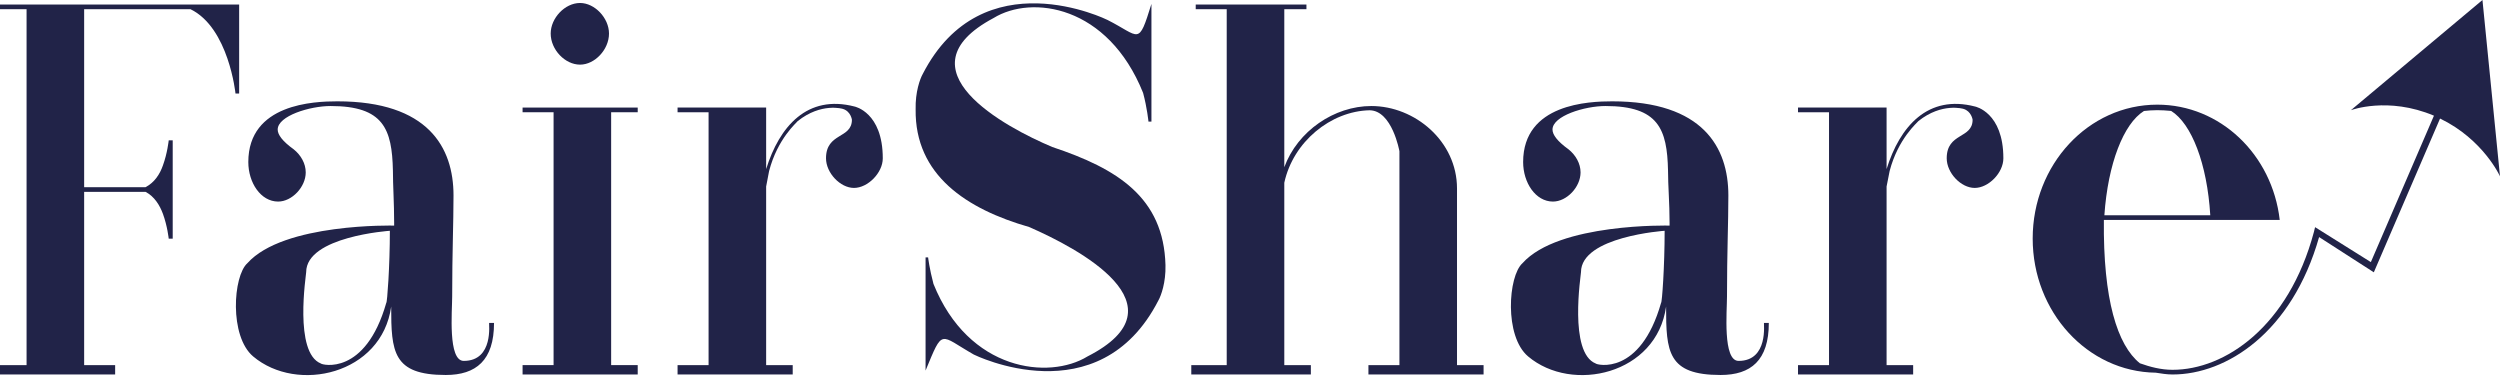
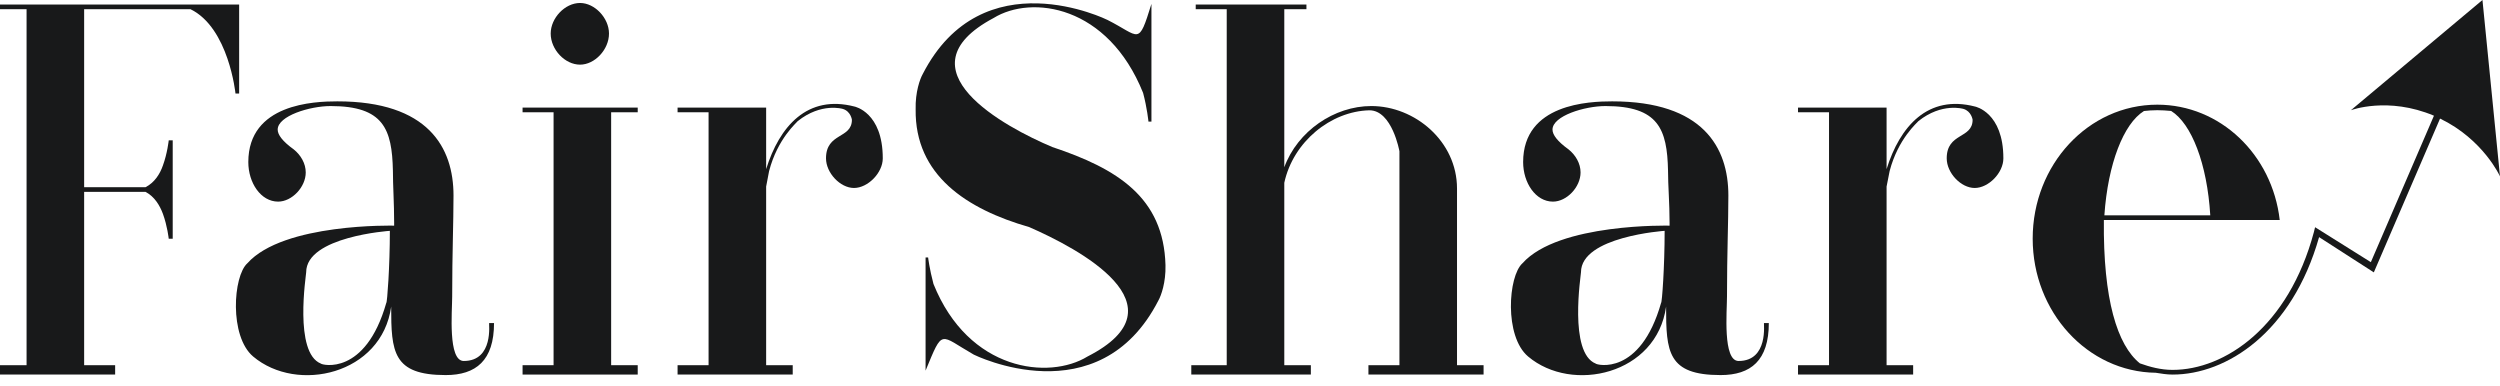
- <svg xmlns="http://www.w3.org/2000/svg" width="188" height="29" viewBox="0 0 188 29" fill="none">
-   <path d="M17.984 7.032V0.341H0V0.693H1.998V27.456H0V28.16H8.659V27.456H6.328V14.427H10.947C11.617 14.779 12.018 15.444 12.252 16.081C12.588 17 12.688 17.948 12.688 17.948H12.988V10.553H12.688C12.688 10.553 12.588 11.518 12.252 12.438C12.018 13.109 11.617 13.722 10.947 14.075H6.328V0.693H14.328C17.207 2.102 17.709 7.032 17.709 7.032H17.984Z" fill="#212348" />
-   <path d="M34.874 27.14C33.669 27.14 34.004 23.398 34.004 22.299C34.004 18.974 34.104 16.782 34.104 14.696C34.104 11.084 32.196 7.62 25.368 7.62C23.627 7.62 18.673 7.796 18.673 12.186C18.673 13.742 19.61 15.158 20.916 15.158C21.953 15.158 22.991 14.063 22.991 12.965C22.991 12.293 22.622 11.657 22.087 11.23C21.25 10.628 20.882 10.135 20.882 9.743C20.882 8.717 23.293 7.973 24.865 7.973C28.849 7.973 29.478 9.709 29.547 12.824C29.547 13.956 29.64 15.265 29.64 16.752V16.965C29.64 16.965 21.311 16.752 18.601 19.795C17.529 20.752 17.231 25.282 19.038 26.804C22.352 29.6 28.714 28.15 29.417 23.052C29.417 26.45 29.535 28.199 33.518 28.199C35.794 28.199 37.151 27.104 37.151 24.287H36.781C36.749 24.287 37.151 27.14 34.874 27.14ZM29.049 22.77C27.476 28.292 24.196 27.442 24.129 27.335C22.087 26.522 23.024 20.68 23.024 20.47C23.024 17.778 29.318 17.355 29.318 17.355C29.317 20.044 29.117 22.77 29.049 22.77Z" fill="#212348" />
-   <path d="M39.298 8.441H41.629V27.456H39.298V28.161H47.956V27.456H45.958V8.441H47.956V8.089H39.298V8.441Z" fill="#212348" />
-   <path d="M43.621 4.861C44.725 4.861 45.797 3.729 45.797 2.524C45.797 1.357 44.725 0.224 43.621 0.224C42.483 0.224 41.412 1.357 41.412 2.524C41.412 3.729 42.483 4.861 43.621 4.861Z" fill="#212348" />
-   <path d="M64.264 8.011C60.715 7.089 58.613 9.495 57.614 12.717V8.089H50.953V8.441H53.285V27.456H50.953V28.161H59.612V27.456H57.614V14.026L57.837 12.859C58.473 10.418 59.922 9.213 59.989 9.106C61.763 7.691 63.375 8.187 63.375 8.187C63.979 8.363 64.064 9.002 64.064 9.002C64.064 10.452 62.116 9.956 62.116 11.905C62.116 13 63.184 14.132 64.22 14.132C65.259 14.132 66.385 13 66.385 11.905C66.385 8.435 64.264 8.011 64.264 8.011Z" fill="#212348" />
-   <path d="M79.133 11.055C75.586 9.567 67.484 5.213 74.715 1.357C77.594 -0.413 83.317 0.4 85.961 6.986C86.264 8.118 86.365 9.145 86.365 9.145H86.588V0.293C85.589 3.515 85.744 2.739 83.279 1.498C83.279 1.498 73.876 -3.174 69.389 5.567C69.189 5.922 68.823 6.913 68.856 8.222C68.788 13.179 72.706 15.727 77.392 17.072C81.041 18.664 89.274 22.984 81.778 26.805C78.899 28.575 72.84 27.928 70.196 21.347C69.895 20.214 69.794 19.358 69.794 19.358H69.603V27.866C70.936 24.646 70.62 25.177 73.232 26.664C73.232 26.664 82.627 31.336 87.11 22.595C87.312 22.24 87.677 21.249 87.644 19.937C87.508 14.842 84.021 12.683 79.133 11.055Z" fill="#212348" />
-   <path d="M109.567 14.17C109.567 10.627 106.403 7.973 103.122 7.973C100.341 7.973 97.578 9.849 96.579 12.575V0.693H98.244V0.341H89.918V0.693H92.249V27.456H89.585V28.16H98.577V27.456H96.579V13.743C97.245 10.665 100.068 8.362 102.98 8.293C104.691 8.293 105.237 11.371 105.237 11.371V27.456H102.906V28.16H111.565V27.456H109.567V14.17Z" fill="#212348" />
-   <path d="M130.741 27.14C129.537 27.14 129.87 23.398 129.87 22.299C129.87 18.974 129.973 16.782 129.973 14.696C129.973 11.084 128.065 7.62 121.235 7.62C119.496 7.62 114.54 7.796 114.54 12.186C114.54 13.742 115.478 15.158 116.781 15.158C117.822 15.158 118.858 14.063 118.858 12.965C118.858 12.293 118.488 11.657 117.953 11.23C117.119 10.628 116.748 10.135 116.748 9.743C116.748 8.717 119.158 7.973 120.733 7.973C124.718 7.973 125.37 9.709 125.435 12.824C125.435 13.956 125.552 15.265 125.552 16.752V16.965C125.552 16.965 117.199 16.752 114.489 19.795C113.415 20.752 113.105 25.282 114.915 26.804C118.229 29.6 124.586 28.15 125.29 23.052C125.29 26.45 125.402 28.199 129.387 28.199C131.665 28.199 133.015 27.104 133.015 24.287H132.65C132.617 24.287 133.015 27.14 130.741 27.14ZM124.914 22.77C123.344 28.292 120.063 27.442 119.997 27.335C117.953 26.522 118.89 20.68 118.89 20.47C118.89 17.778 125.181 17.355 125.181 17.355C125.181 20.044 124.985 22.77 124.914 22.77Z" fill="#212348" />
-   <path d="M148.528 8.011C144.98 7.089 142.87 9.495 141.871 12.717V8.089H135.21V8.441H137.542V27.456H135.21V28.161H143.869V27.456H141.871V14.026L142.101 12.859C142.739 10.418 144.192 9.213 144.263 9.106C146.035 7.691 147.65 8.187 147.65 8.187C148.25 8.363 148.34 9.002 148.34 9.002C148.34 10.452 146.393 9.956 146.393 11.905C146.393 13 147.458 14.132 148.499 14.132C149.535 14.132 150.653 13 150.653 11.905C150.654 8.435 148.528 8.011 148.528 8.011Z" fill="#212348" />
-   <path d="M188 13.259L186.681 0L176.787 8.287C176.787 8.287 179.562 7.236 183.033 8.699L178.288 19.71L174.094 17.083L174.006 17.443C172.099 24.584 167.3 27.809 163.383 27.809C163.378 27.809 163.373 27.809 163.368 27.809C162.497 27.809 161.679 27.589 160.918 27.318C159.22 25.95 158.149 22.527 158.211 16.54H171.436C170.869 11.61 166.949 7.87 162.229 7.87C157.039 7.87 152.858 12.383 152.858 17.94C152.858 23.454 156.976 27.957 162.11 28.026C162.517 28.088 162.935 28.161 163.366 28.161C163.372 28.161 163.377 28.161 163.383 28.161C167.428 28.161 172.36 25.004 174.396 17.828L178.512 20.477L183.492 8.914C186.752 10.486 188 13.259 188 13.259ZM161.226 8.346C161.525 8.312 161.863 8.285 162.229 8.285C162.567 8.285 162.899 8.307 163.27 8.342C164.807 9.298 165.979 12.314 166.213 16.188H158.249C158.516 12.314 159.688 9.303 161.226 8.346Z" fill="#212348" />
+ <svg xmlns="http://www.w3.org/2000/svg" width="2949" height="455" viewBox="0 0 2949 455" fill="none">
+   <path d="M282.095 110.321V5.347H0V10.872H31.344V430.77H0V441.82H135.823V430.77H99.255V226.346H171.712C182.228 231.87 188.512 242.307 192.19 252.297C197.451 266.722 199.034 281.596 199.034 281.596H203.735V165.571H199.034C199.034 165.571 197.451 180.71 192.19 195.141C188.512 205.672 182.228 215.296 171.712 220.82H99.255V10.872H224.745C269.912 32.972 277.78 110.321 277.78 110.321H282.095Z" fill="#18191A" />
+   <path d="M547.035 425.815C528.134 425.815 533.394 367.108 533.394 349.874C533.394 297.697 534.956 263.314 534.956 230.575C534.956 173.915 505.029 119.555 397.931 119.555C370.615 119.555 292.908 122.329 292.908 191.197C292.908 215.618 307.613 237.834 328.092 237.834C344.36 237.834 360.647 220.651 360.647 203.419C360.647 192.882 354.854 182.894 346.454 176.202C333.326 166.749 327.554 159.02 327.554 152.865C327.554 136.765 365.37 125.102 390.043 125.102C452.527 125.102 462.4 152.329 463.471 201.204C463.471 218.977 464.939 239.508 464.939 262.834V266.178C464.939 266.178 334.288 262.834 291.775 310.581C274.969 325.598 270.283 396.676 298.633 420.55C350.623 464.413 450.406 441.666 461.433 361.676C461.433 414.992 463.283 442.44 525.763 442.44C561.463 442.44 582.761 425.252 582.761 381.053H576.957C576.451 381.064 582.755 425.815 547.035 425.815ZM455.667 357.256C430.993 443.899 379.542 430.557 378.498 428.883C346.454 416.13 361.164 324.476 361.164 321.178C361.164 278.94 459.882 272.294 459.882 272.294C459.877 314.481 456.737 357.256 455.667 357.256Z" fill="#18191A" />
+   <path d="M616.426 132.437H652.994V430.785H616.426V441.835H752.25V430.785H720.906V132.437H752.25V126.912H616.426V132.437Z" fill="#18191A" />
+   <path d="M684.252 76.264C701.565 76.264 718.371 58.496 718.371 39.589C718.371 21.28 701.565 3.511 684.252 3.511C666.403 3.511 649.597 21.28 649.597 39.589C649.601 58.496 666.403 76.264 684.252 76.264Z" fill="#18191A" />
+   <path d="M1008.05 125.696C952.385 111.226 919.417 148.984 903.745 199.531V126.911H799.266V132.436H835.834V430.784H799.266V441.834H935.09V430.784H903.745V220.063L907.236 201.753C917.223 163.453 939.952 144.547 940.997 142.879C968.831 120.674 994.11 128.458 994.11 128.458C1003.58 131.215 1004.91 141.249 1004.91 141.249C1004.91 163.994 974.358 156.216 974.358 186.785C974.358 203.962 991.111 221.737 1007.37 221.737C1023.67 221.737 1041.32 203.962 1041.32 186.785C1041.33 132.342 1008.05 125.696 1008.05 125.696Z" fill="#18191A" />
+   <path d="M1241.3 173.438C1185.66 150.101 1058.57 81.779 1172 21.275C1217.15 -6.488 1306.93 6.269 1348.4 109.592C1353.15 127.365 1354.73 143.476 1354.73 143.476H1358.24V4.589C1342.56 55.143 1345 42.971 1306.33 23.49C1306.33 23.49 1158.83 -49.809 1088.46 87.343C1085.31 92.906 1079.56 108.453 1080.1 128.984C1079.03 206.759 1140.48 246.738 1213.99 267.849C1271.22 292.815 1400.36 360.596 1282.79 420.554C1237.63 448.317 1142.58 438.179 1101.11 334.911C1096.38 317.138 1094.81 303.706 1094.81 303.706H1091.81V437.195C1112.71 386.685 1107.76 395.005 1148.73 418.344C1148.73 418.344 1296.1 491.644 1366.43 354.492C1369.59 348.928 1375.33 333.375 1374.81 312.799C1372.67 232.854 1317.97 198.985 1241.3 173.438Z" fill="#18191A" />
+   <path d="M1718.69 222.312C1718.69 166.736 1669.06 125.089 1617.59 125.089C1573.97 125.089 1530.62 154.526 1514.95 197.301V10.872H1541.07V5.347H1410.47V10.872H1447.04V430.77H1405.25V441.82H1546.29V430.77H1514.95V215.622C1525.4 167.328 1569.68 131.2 1615.36 130.112C1642.2 130.112 1650.77 178.405 1650.77 178.405V430.77H1614.2V441.82H1750.03V430.77H1718.69V222.312Z" fill="#18191A" />
+   <path d="M2050.83 425.815C2031.94 425.815 2037.16 367.108 2037.16 349.874C2037.16 297.697 2038.78 263.314 2038.78 230.575C2038.78 173.915 2008.85 119.555 1901.71 119.555C1874.44 119.555 1796.69 122.329 1796.69 191.197C1796.69 215.618 1811.41 237.834 1831.85 237.834C1848.18 237.834 1864.43 220.651 1864.43 203.419C1864.43 192.882 1858.62 182.894 1850.23 176.202C1837.15 166.749 1831.33 159.02 1831.33 152.865C1831.33 136.765 1869.13 125.102 1893.84 125.102C1956.35 125.102 1966.58 152.329 1967.6 201.204C1967.6 218.977 1969.43 239.508 1969.43 262.834V266.178C1969.43 266.178 1838.4 262.834 1795.89 310.581C1779.05 325.598 1774.19 396.676 1802.58 420.55C1854.56 464.413 1954.28 441.666 1965.32 361.676C1965.32 414.992 1967.08 442.44 2029.59 442.44C2065.32 442.44 2086.5 425.252 2086.5 381.053H2080.77C2080.25 381.064 2086.5 425.815 2050.83 425.815ZM1959.42 357.256C1934.8 443.899 1883.33 430.557 1882.29 428.883C1850.23 416.13 1864.93 324.476 1864.93 321.178C1864.93 278.94 1963.61 272.294 1963.61 272.294C1963.61 314.481 1960.54 357.256 1959.42 357.256Z" fill="#18191A" />
+   <path d="M2329.84 125.696C2274.18 111.226 2241.08 148.984 2225.41 199.531V126.911H2120.93V132.436H2157.51V430.784H2120.93V441.834H2256.75V430.784H2225.41V220.063L2229.02 201.753C2239.03 163.453 2261.82 144.547 2262.93 142.879C2290.73 120.674 2316.06 128.458 2316.06 128.458C2325.47 131.215 2326.89 141.249 2326.89 141.249C2326.89 163.994 2296.35 156.216 2296.35 186.785C2296.35 203.962 2313.05 221.737 2329.38 221.737C2345.63 221.737 2363.17 203.962 2363.17 186.785C2363.18 132.342 2329.84 125.696 2329.84 125.696Z" fill="#18191A" />
+   <path d="M2949 208.037L2928.31 0L2773.11 130.025C2773.11 130.025 2816.64 113.527 2871.09 136.484L2796.65 309.245L2730.87 268.028L2729.49 273.668C2699.57 385.721 2624.3 436.312 2562.85 436.312C2562.77 436.312 2562.7 436.312 2562.62 436.312C2548.95 436.312 2536.12 432.86 2524.19 428.605C2497.55 407.147 2480.75 353.438 2481.72 259.513H2689.17C2680.28 182.163 2618.79 123.472 2544.75 123.472C2463.34 123.472 2397.76 194.285 2397.76 281.469C2397.76 367.98 2462.35 438.633 2542.88 439.71C2549.27 440.694 2555.82 441.843 2562.59 441.843C2562.68 441.843 2562.76 441.843 2562.85 441.843C2626.3 441.843 2703.67 392.301 2735.6 279.718L2800.17 321.283L2878.29 139.865C2929.42 164.523 2949 208.037 2949 208.037ZM2529.02 130.947C2533.71 130.406 2539.01 129.992 2544.75 129.992C2550.05 129.992 2555.26 130.34 2561.08 130.876C2585.19 145.887 2603.57 193.209 2607.24 253.983H2482.32C2486.51 193.209 2504.89 145.953 2529.02 130.947Z" fill="#18191A" />
</svg>
